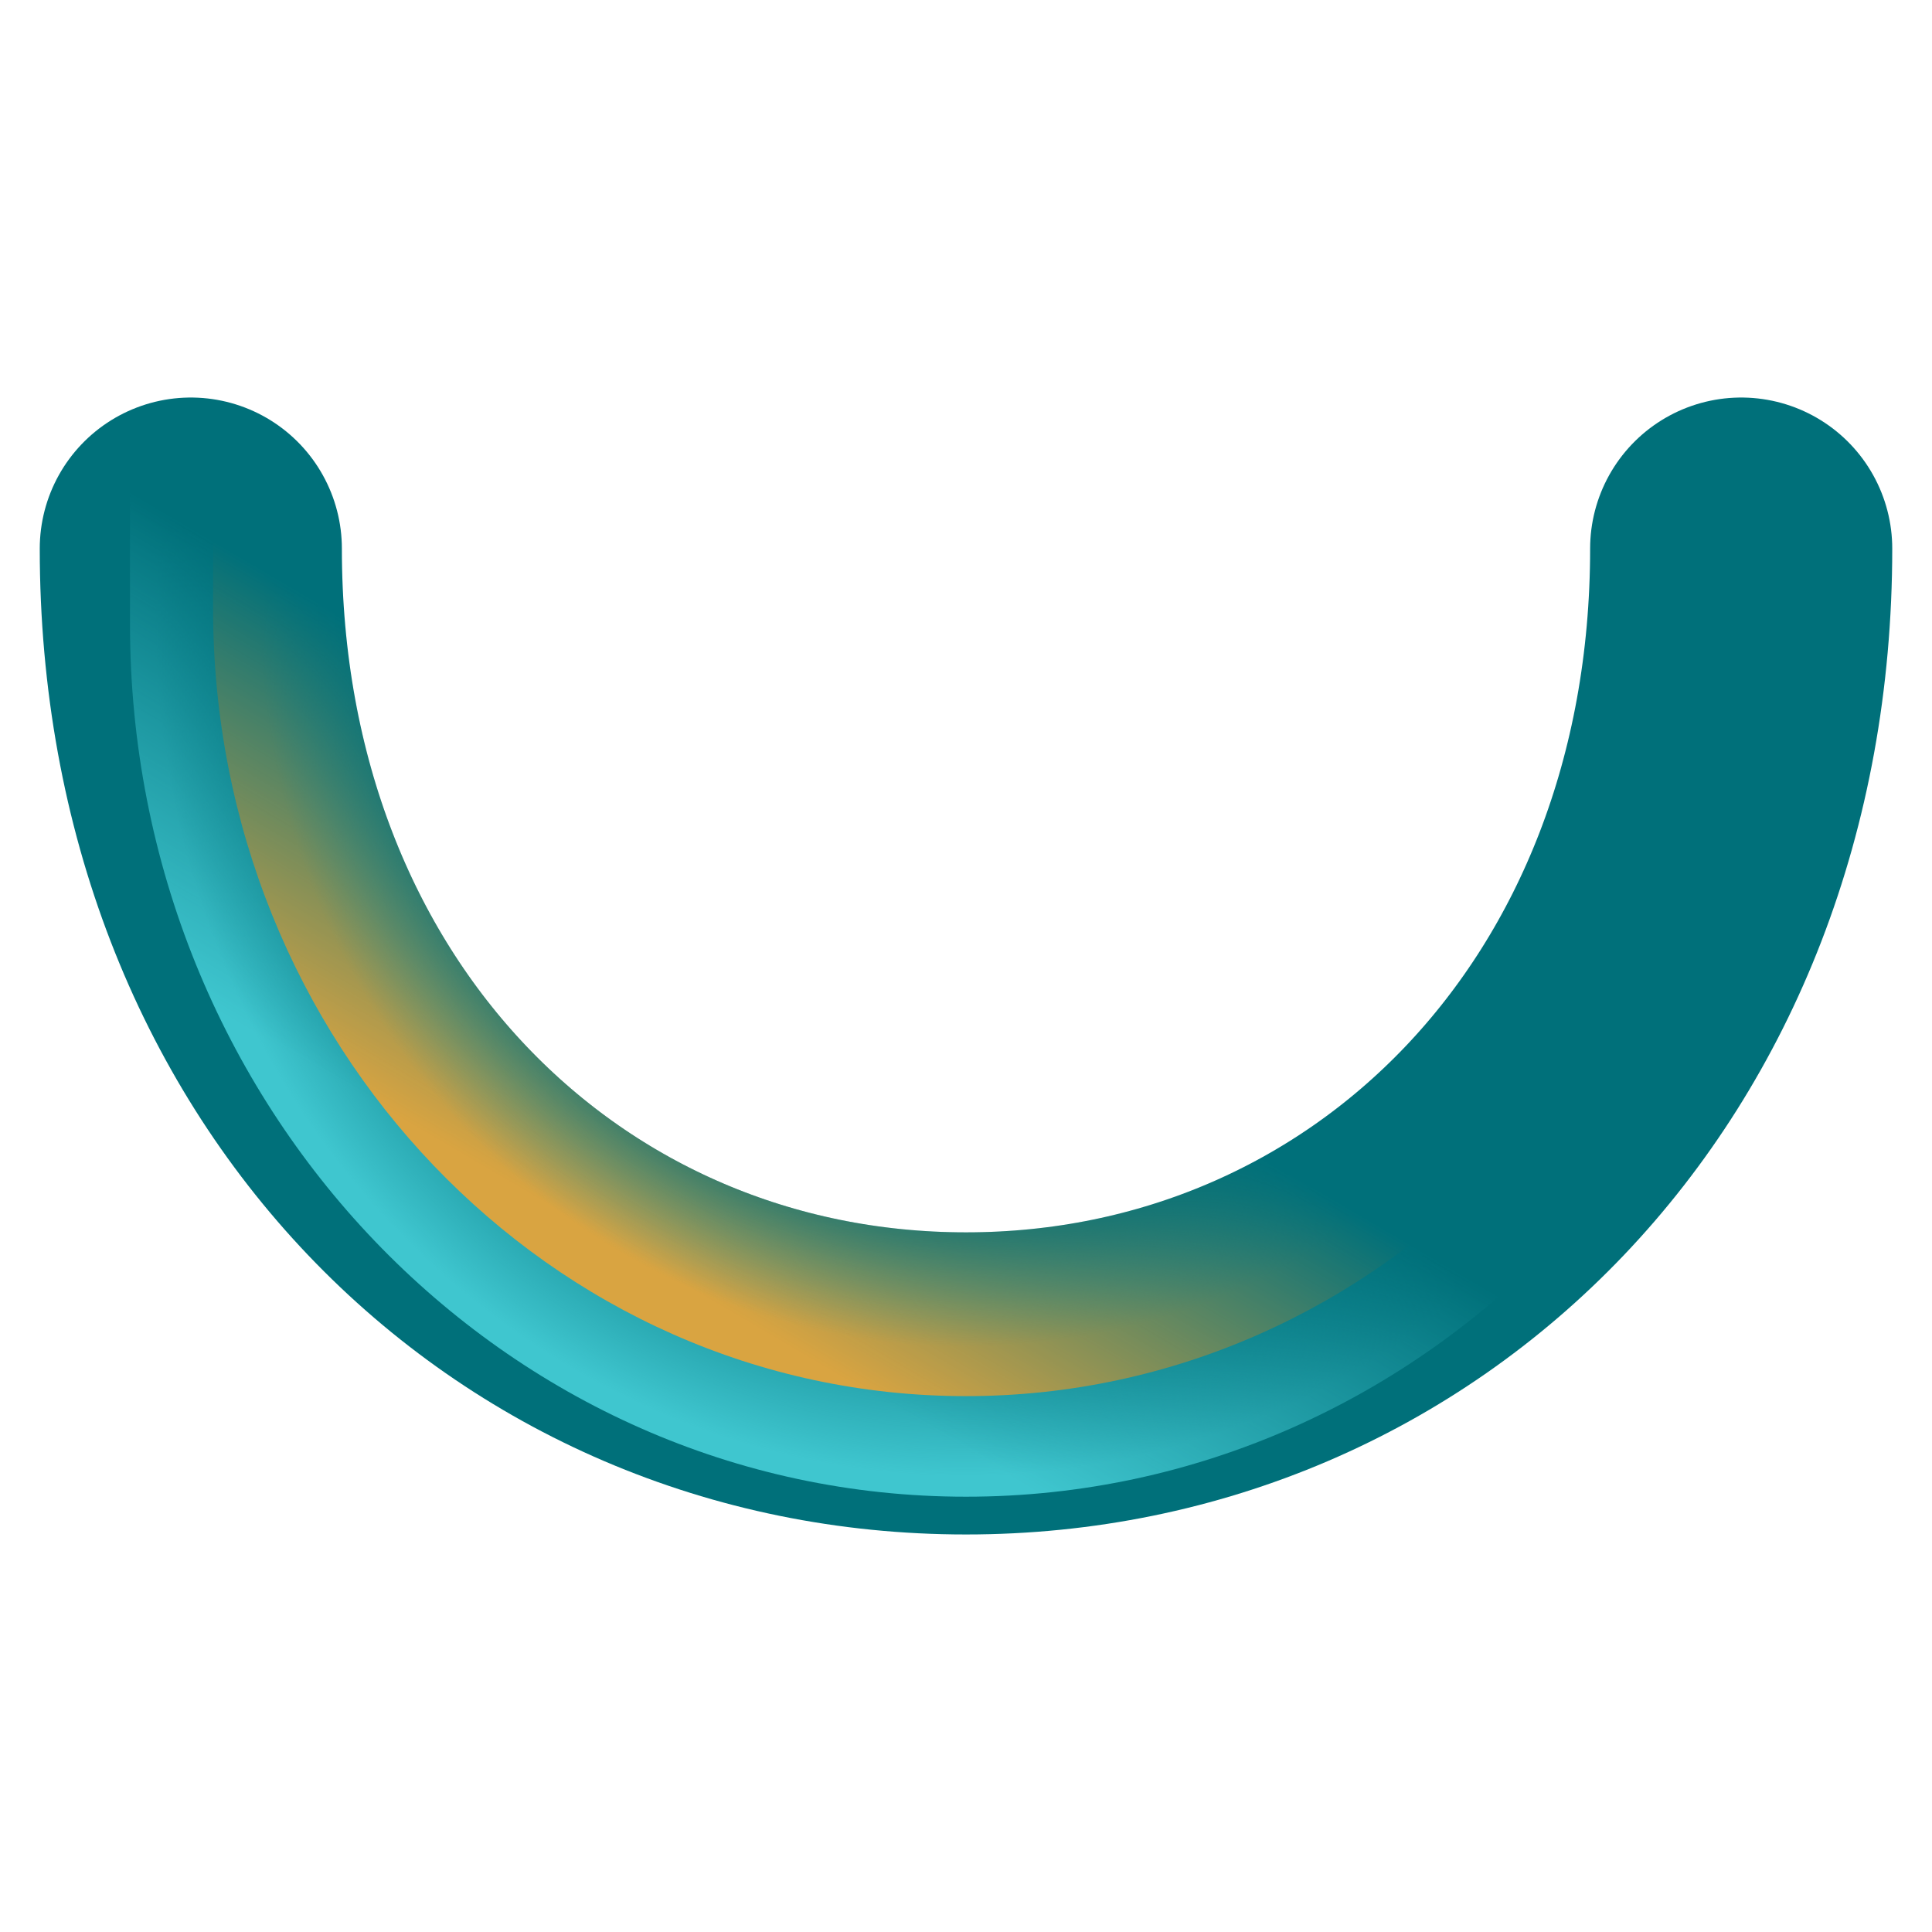
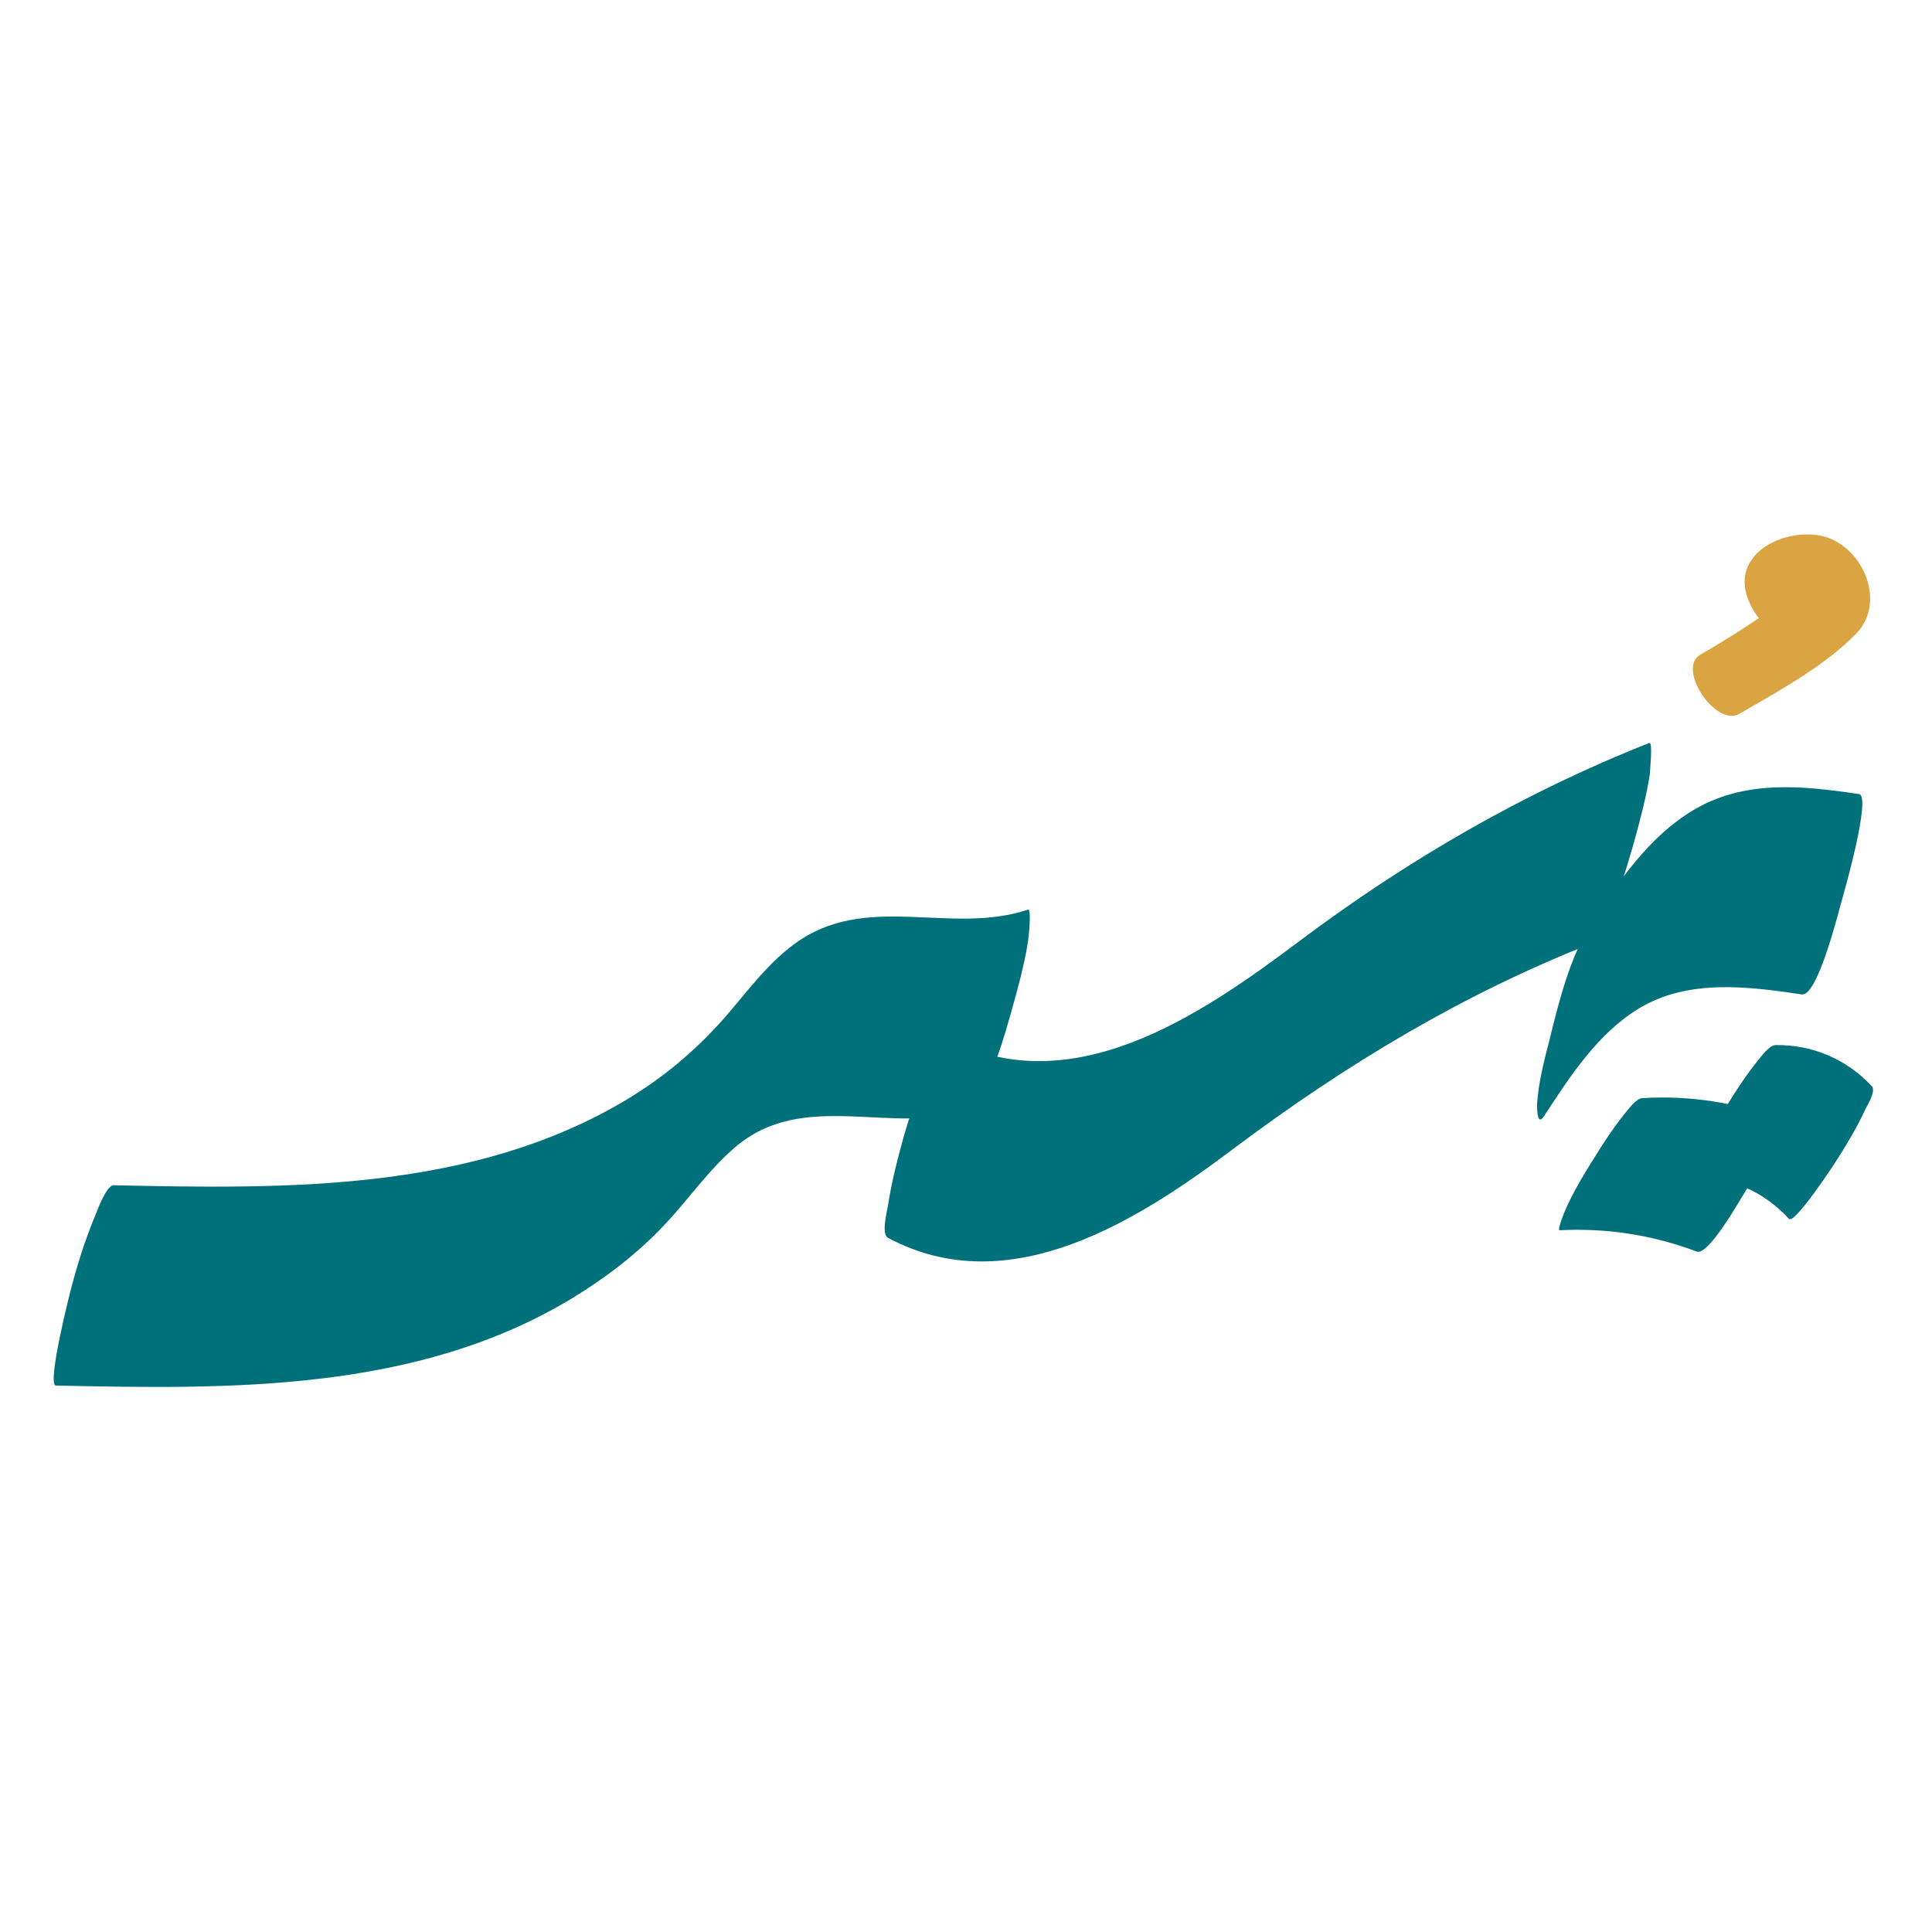
- <svg xmlns="http://www.w3.org/2000/svg" viewBox="7.7 10.2 48.6 48.6" role="img" aria-label="Yusr">
+ <svg xmlns="http://www.w3.org/2000/svg" viewBox="-4 -106 408 408" role="img" aria-label="Yusr">
  <style>.d{display:none}@media (prefers-color-scheme:dark){.l{display:none}.d{display:inline}}</style>
  <g class="l">
-     <path d="M12.5 24c0 12.4 8.7 21 19.5 21s19.5-8.6 19.5-21" fill="none" stroke="#00707A" stroke-width="7.6" stroke-linecap="round" />
-     <defs>
-       <radialGradient id="yusr-fl-shine-b0" gradientUnits="userSpaceOnUse" cx="0" cy="0" r="1" gradientTransform="translate(32 25.9) scale(21.03 21.95)">
-         <stop offset="0.705" stop-color="#3FC6CF" stop-opacity="0" />
-         <stop offset="0.976" stop-color="#3FC6CF" stop-opacity="1" />
-       </radialGradient>
-       <radialGradient id="yusr-fl-shine-b1" gradientUnits="userSpaceOnUse" cx="0" cy="0" r="1" gradientTransform="translate(32 25.51) scale(18.94 19.81)">
-         <stop offset="0.77" stop-color="#D9A441" stop-opacity="0" />
-         <stop offset="0.77" stop-color="#D9A441" stop-opacity="0.28" />
-         <stop offset="0.935" stop-color="#D9A441" stop-opacity="1" />
-       </radialGradient>
-       <linearGradient id="yusr-fl-shine-f" gradientUnits="userSpaceOnUse" x1="28.25" y1="44.48" x2="33.38" y2="35.75">
-         <stop offset="0" stop-color="#fff" />
-         <stop offset="1" stop-color="#000" />
-       </linearGradient>
-       <mask id="yusr-fl-shine-m" maskUnits="userSpaceOnUse" x="0" y="0" width="64" height="64">
-         <path d="M12.5 24c0 12.4 8.7 21 19.5 21s19.5-8.6 19.5-21" fill="none" stroke="url(#yusr-fl-shine-f)" stroke-width="7.6" stroke-linecap="round" />
-       </mask>
-     </defs>
-     <g mask="url(#yusr-fl-shine-m)">
-       <path d="M10.97 22.5L10.97 25.9A21.03 21.95 0 0 0 53.03 25.9L53.03 22.5Z" fill="url(#yusr-fl-shine-b0)" />
-       <path d="M13.06 22.5L13.06 25.51A18.94 19.81 0 0 0 50.94 25.51L50.94 22.5Z" fill="url(#yusr-fl-shine-b1)" />
-     </g>
+     <path d="M 388.6 61.7 C 376.6 59.9 364.3 58.6 353.4 65.2 C 344.2 70.8 338.1 79.8 332.3 88.6 C 327.5 96 325.2 105.6 323.1 114.1 C 322 118.3 320.9 122.7 320.6 127.1 C 320.6 127.6 320.5 132 322 129.8 C 327.5 121.4 333.4 112.2 342.2 106.9 C 352.6 100.7 365.1 102.3 376.5 104 C 379.9 104.5 384.4 86 385.1 83.6 C 385.6 81.9 391.2 62.1 388.6 61.7" fill="#00707A" />
+     <path d="M 325.4 153.8 C 335.3 153.3 345 154.8 354.3 158.3 C 356.8 159.3 363.6 147.1 364.7 145.4 C 365.4 144.3 373.4 131 371.8 130.3 C 362.5 126.8 352.8 125.3 342.9 125.9 C 341.5 125.9 339.7 128.5 339.1 129.2 C 336.7 132.2 334.5 135.5 332.5 138.8 C 330.4 142.1 328.4 145.5 326.8 149 C 326.6 149.4 324.7 153.9 325.4 153.8" fill="#00707A" />
+     <path d="M 353.5 142.6 C 361.4 142.5 368.5 145.6 373.8 151.4 C 375 152.6 383.6 139.5 384.2 138.5 C 386.3 135.2 388.3 131.8 389.9 128.3 C 390.4 127.4 392.2 124.3 391.3 123.4 C 386 117.7 378.8 114.6 371 114.7 C 369.6 114.7 367.8 117.3 367.2 118 C 364.8 121 362.6 124.3 360.6 127.6 C 358.5 130.9 356.5 134.3 354.9 137.8 C 354.7 138.2 352.8 142.6 353.5 142.6" fill="#00707A" />
+     <path d="M 344.3 50.9 C 317.7 61.4 293.1 75.7 270.2 92.9 C 249.4 108.5 222.1 127.2 195.6 113.1 C 193.5 111.9 187.5 131.8 187 133.5 C 185.6 138.5 184.3 143.5 183.5 148.7 C 183.3 149.9 182.1 154.6 183.5 155.4 C 209.3 169.2 236.6 151.6 257 136.2 C 280.4 118.7 305 103.9 332.2 93.2 C 334 92.5 335.2 88.8 335.8 87.5 C 337.8 82.8 339.4 77.7 340.8 72.8 C 342.2 67.8 343.6 62.7 344.4 57.6 C 344.4 57 345.1 50.6 344.3 50.9" fill="#00707A" />
+     <path d="M 213.1 86.1 C 196.6 91.6 178.8 82.2 163.7 93.4 C 157.7 97.8 153.4 104 148.5 109.5 C 142.7 116 136.1 121.5 128.7 126 C 96.1 145.7 56.7 145.1 20 144.3 C 18.5 144.3 16.5 149.7 16.4 150 C 14.4 154.7 12.7 159.8 11.4 164.7 C 10.9 166.3 5.8 186.5 7.8 186.6 C 44.6 187.4 83.9 188 116.6 168.3 C 123.7 164 130.3 159 136 153 C 141.2 147.6 145.4 141.3 151.1 136.4 C 165.6 123.8 184.4 133.9 200.9 128.4 C 202.7 127.8 204 123.8 204.5 122.7 C 206.5 118 208.1 112.9 209.5 107.9 C 210.9 102.9 212.3 97.9 213.1 92.8 C 213.2 92.2 213.9 85.8 213.1 86.1" fill="#00707A" />
+     <path d="M 378.9 12.6 C 377.2 13.6 375.6 14.5 373.6 15 C 372.9 15.2 372.1 15.3 371.4 15.4 C 369.4 15.4 369.3 15.6 371.1 16 C 372.3 17.5 373.5 19.1 374.7 20.6 C 376 23.7 377.1 21.6 379.2 20.9 C 380 20.7 380.8 20.5 381.6 20.4 C 384.3 20.2 383.8 18.1 380.1 14.2 C 379.3 14.7 377.9 16.9 377 17.6 C 375.6 18.7 374.2 19.7 372.8 20.8 C 367.1 24.9 361.1 28.8 355 32.3 C 350.1 35.2 358.3 47.7 363.4 44.7 C 371.7 39.9 381.4 34.6 388.1 27.7 C 394.7 20.7 388.9 8.3 379.8 7 C 371.4 5.9 361.4 11.6 365.3 20.9 C 369.5 30.9 379.4 29.8 387.3 25 C 392.2 22.1 384 9.5 378.9 12.6" fill="#D9A441" />
  </g>
  <g class="d">
-     <path d="M12.5 24c0 12.4 8.7 21 19.5 21s19.5-8.6 19.5-21" fill="none" stroke="#3FC6CF" stroke-width="7.6" stroke-linecap="round" />
-     <defs>
-       <radialGradient id="yusr-fd-shine-b0" gradientUnits="userSpaceOnUse" cx="0" cy="0" r="1" gradientTransform="translate(32 25.9) scale(21.03 21.95)">
-         <stop offset="0.705" stop-color="#C5EEF1" stop-opacity="0" />
-         <stop offset="0.976" stop-color="#C5EEF1" stop-opacity="1" />
-       </radialGradient>
-       <radialGradient id="yusr-fd-shine-b1" gradientUnits="userSpaceOnUse" cx="0" cy="0" r="1" gradientTransform="translate(32 25.51) scale(18.94 19.81)">
-         <stop offset="0.77" stop-color="#E7BE6A" stop-opacity="0" />
-         <stop offset="0.77" stop-color="#E7BE6A" stop-opacity="0.28" />
-         <stop offset="0.935" stop-color="#E7BE6A" stop-opacity="1" />
-       </radialGradient>
-       <linearGradient id="yusr-fd-shine-f" gradientUnits="userSpaceOnUse" x1="28.25" y1="44.48" x2="33.38" y2="35.75">
-         <stop offset="0" stop-color="#fff" />
-         <stop offset="1" stop-color="#000" />
-       </linearGradient>
-       <mask id="yusr-fd-shine-m" maskUnits="userSpaceOnUse" x="0" y="0" width="64" height="64">
-         <path d="M12.5 24c0 12.4 8.7 21 19.5 21s19.5-8.6 19.5-21" fill="none" stroke="url(#yusr-fd-shine-f)" stroke-width="7.6" stroke-linecap="round" />
-       </mask>
-     </defs>
-     <g mask="url(#yusr-fd-shine-m)">
-       <path d="M10.97 22.5L10.97 25.9A21.03 21.95 0 0 0 53.03 25.9L53.03 22.5Z" fill="url(#yusr-fd-shine-b0)" />
-       <path d="M13.06 22.5L13.06 25.51A18.94 19.81 0 0 0 50.94 25.51L50.94 22.5Z" fill="url(#yusr-fd-shine-b1)" />
-     </g>
+     <path d="M 388.6 61.7 C 376.6 59.9 364.3 58.6 353.4 65.2 C 344.2 70.8 338.1 79.8 332.3 88.6 C 327.5 96 325.2 105.6 323.1 114.1 C 322 118.3 320.9 122.7 320.6 127.1 C 320.6 127.6 320.5 132 322 129.8 C 327.5 121.4 333.4 112.2 342.2 106.9 C 352.6 100.7 365.1 102.3 376.5 104 C 379.9 104.5 384.4 86 385.1 83.6 C 385.6 81.9 391.2 62.1 388.6 61.7" fill="#3FC6CF" />
+     <path d="M 325.4 153.8 C 335.3 153.3 345 154.8 354.3 158.3 C 356.8 159.3 363.6 147.1 364.7 145.4 C 365.4 144.3 373.4 131 371.8 130.3 C 362.5 126.8 352.8 125.3 342.9 125.9 C 341.5 125.9 339.7 128.5 339.1 129.2 C 336.7 132.2 334.5 135.5 332.5 138.8 C 330.4 142.1 328.4 145.5 326.8 149 C 326.6 149.4 324.7 153.9 325.4 153.8" fill="#3FC6CF" />
+     <path d="M 353.5 142.6 C 361.4 142.5 368.5 145.6 373.8 151.4 C 375 152.6 383.6 139.5 384.2 138.5 C 386.3 135.2 388.3 131.8 389.9 128.3 C 390.4 127.4 392.2 124.3 391.3 123.4 C 386 117.7 378.8 114.6 371 114.7 C 369.6 114.7 367.8 117.3 367.2 118 C 364.8 121 362.6 124.3 360.6 127.6 C 358.5 130.9 356.5 134.3 354.9 137.8 C 354.7 138.2 352.8 142.6 353.5 142.6" fill="#3FC6CF" />
+     <path d="M 344.3 50.9 C 317.7 61.4 293.1 75.7 270.2 92.9 C 249.4 108.5 222.1 127.2 195.6 113.1 C 193.5 111.9 187.5 131.8 187 133.5 C 185.6 138.5 184.3 143.5 183.5 148.7 C 183.3 149.9 182.1 154.6 183.5 155.4 C 209.3 169.2 236.6 151.6 257 136.2 C 280.4 118.7 305 103.9 332.2 93.2 C 334 92.5 335.2 88.8 335.8 87.5 C 337.8 82.8 339.4 77.7 340.8 72.8 C 342.2 67.8 343.6 62.7 344.4 57.6 C 344.4 57 345.1 50.6 344.3 50.9" fill="#3FC6CF" />
+     <path d="M 213.1 86.1 C 196.6 91.6 178.8 82.2 163.7 93.4 C 157.7 97.8 153.4 104 148.5 109.5 C 142.7 116 136.1 121.5 128.7 126 C 96.1 145.7 56.7 145.1 20 144.3 C 18.5 144.3 16.5 149.7 16.4 150 C 14.4 154.7 12.7 159.8 11.4 164.7 C 10.9 166.3 5.8 186.5 7.8 186.6 C 44.6 187.4 83.9 188 116.6 168.3 C 123.7 164 130.3 159 136 153 C 141.2 147.6 145.4 141.3 151.1 136.4 C 165.6 123.8 184.4 133.9 200.9 128.4 C 202.7 127.8 204 123.8 204.5 122.7 C 206.5 118 208.1 112.9 209.5 107.9 C 210.9 102.9 212.3 97.9 213.1 92.8 C 213.2 92.2 213.9 85.8 213.1 86.1" fill="#3FC6CF" />
+     <path d="M 378.9 12.6 C 377.2 13.6 375.6 14.5 373.6 15 C 372.9 15.2 372.1 15.3 371.4 15.4 C 369.4 15.4 369.3 15.6 371.1 16 C 372.3 17.5 373.5 19.1 374.7 20.6 C 376 23.7 377.1 21.6 379.2 20.9 C 380 20.7 380.8 20.5 381.6 20.4 C 384.3 20.2 383.8 18.1 380.1 14.2 C 379.3 14.7 377.9 16.9 377 17.6 C 375.6 18.7 374.2 19.7 372.8 20.8 C 367.1 24.9 361.1 28.8 355 32.3 C 350.1 35.2 358.3 47.7 363.4 44.7 C 371.7 39.9 381.4 34.6 388.1 27.7 C 394.7 20.7 388.9 8.3 379.8 7 C 371.4 5.9 361.4 11.6 365.3 20.9 C 369.5 30.9 379.4 29.8 387.3 25 C 392.2 22.1 384 9.5 378.9 12.6" fill="#E7BE6A" />
  </g>
</svg>
